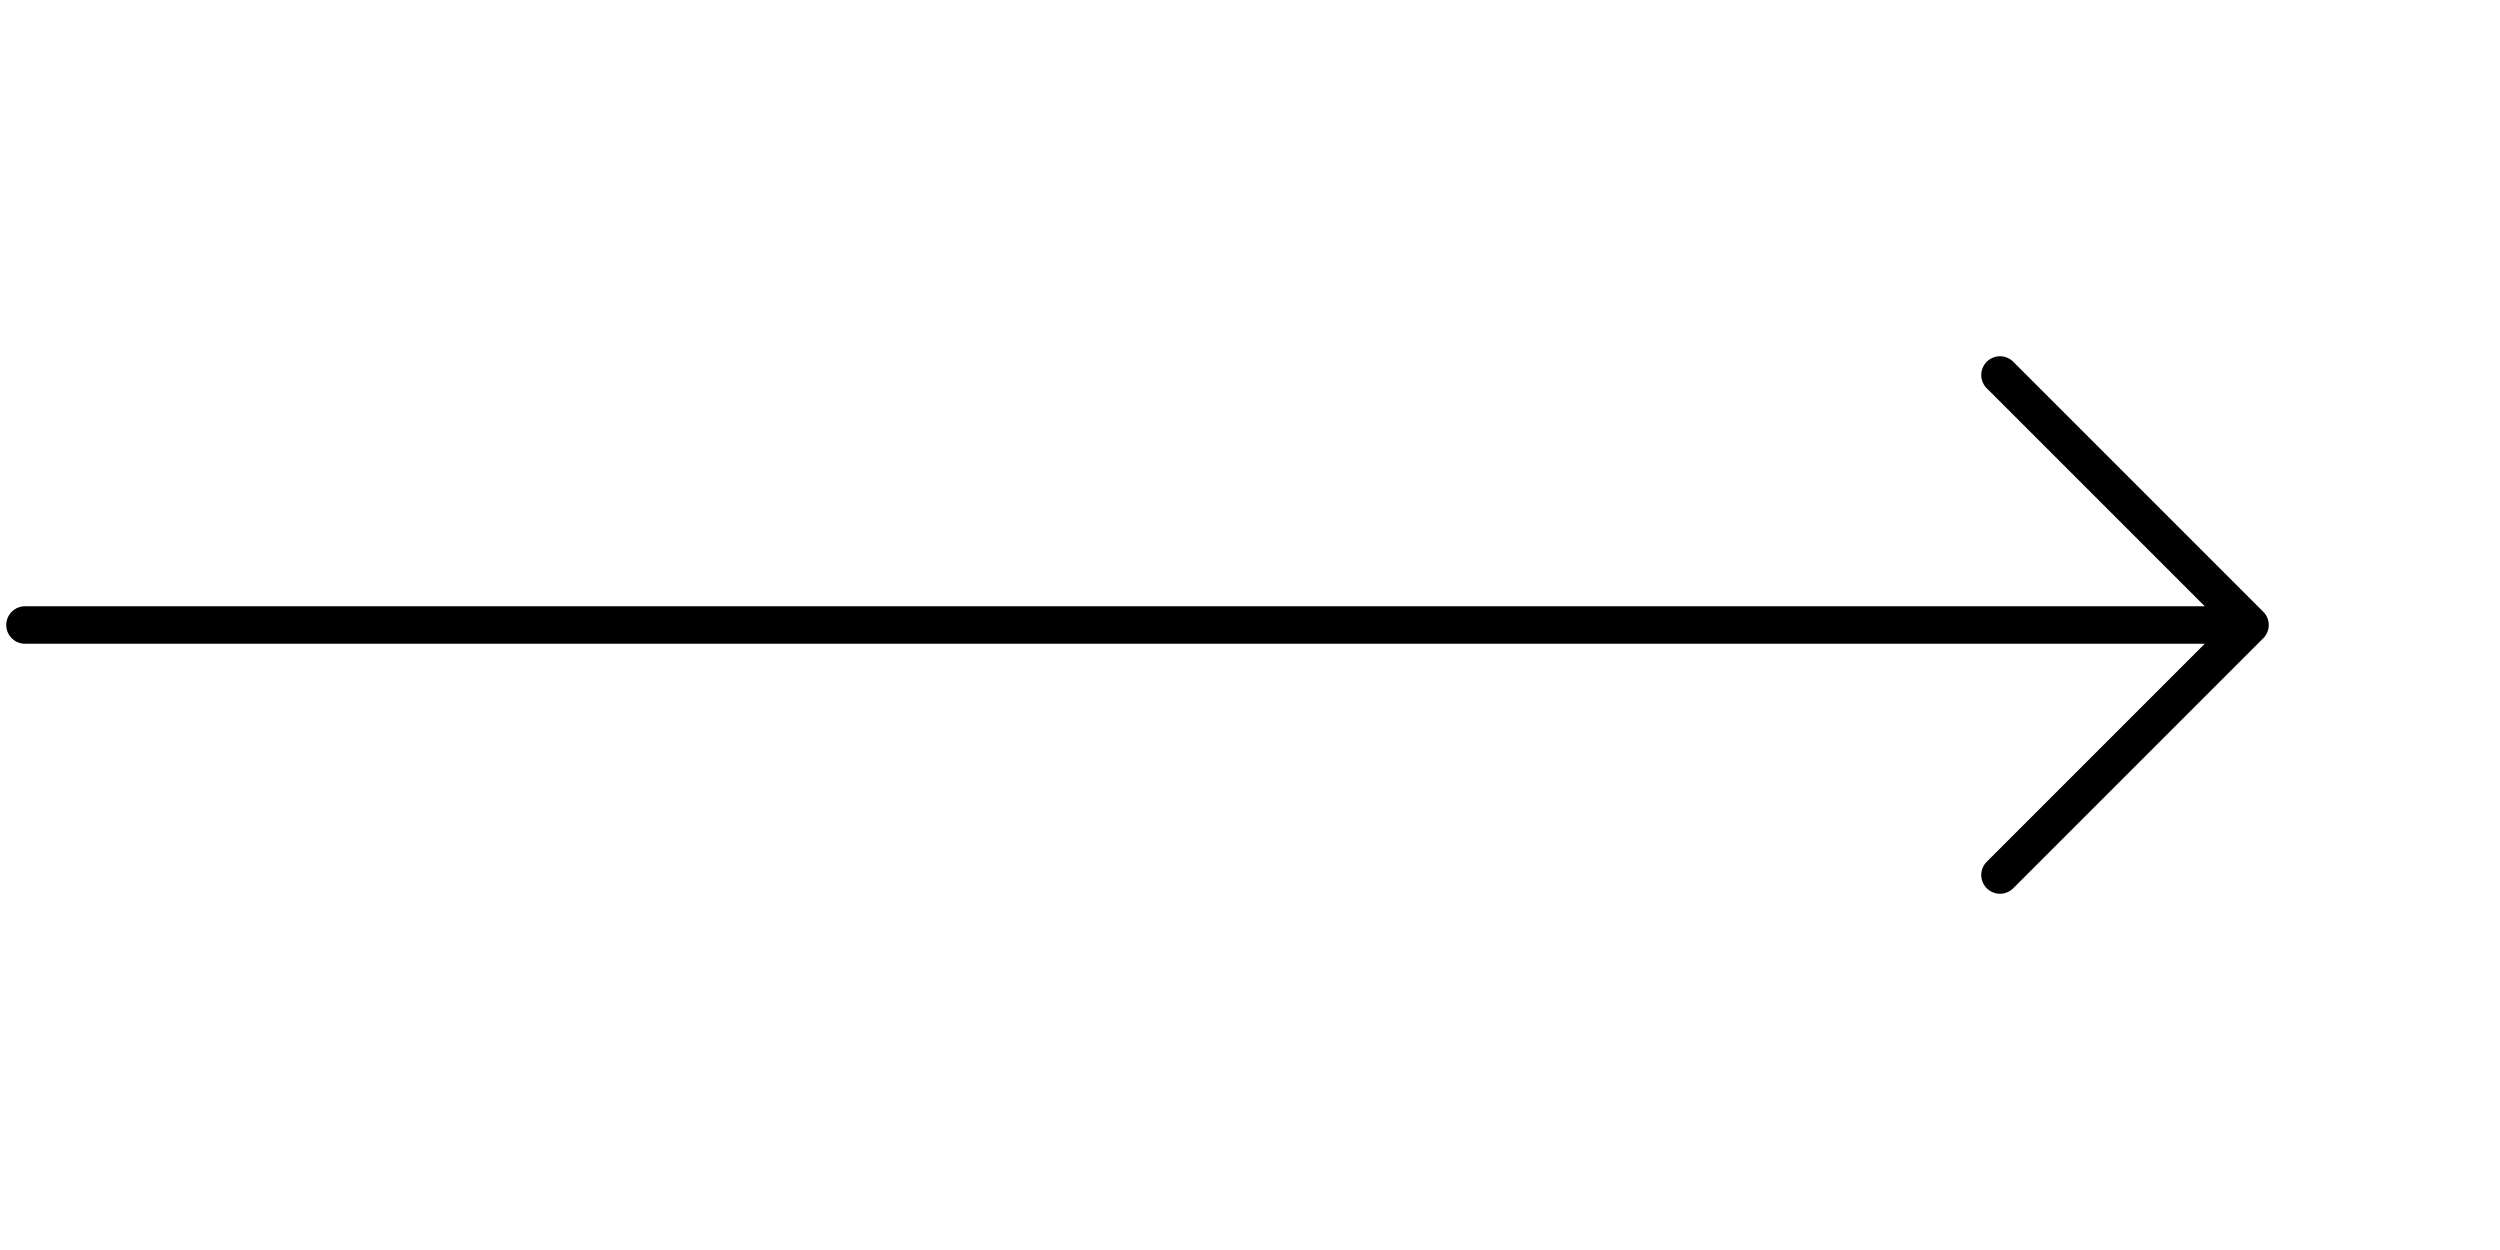
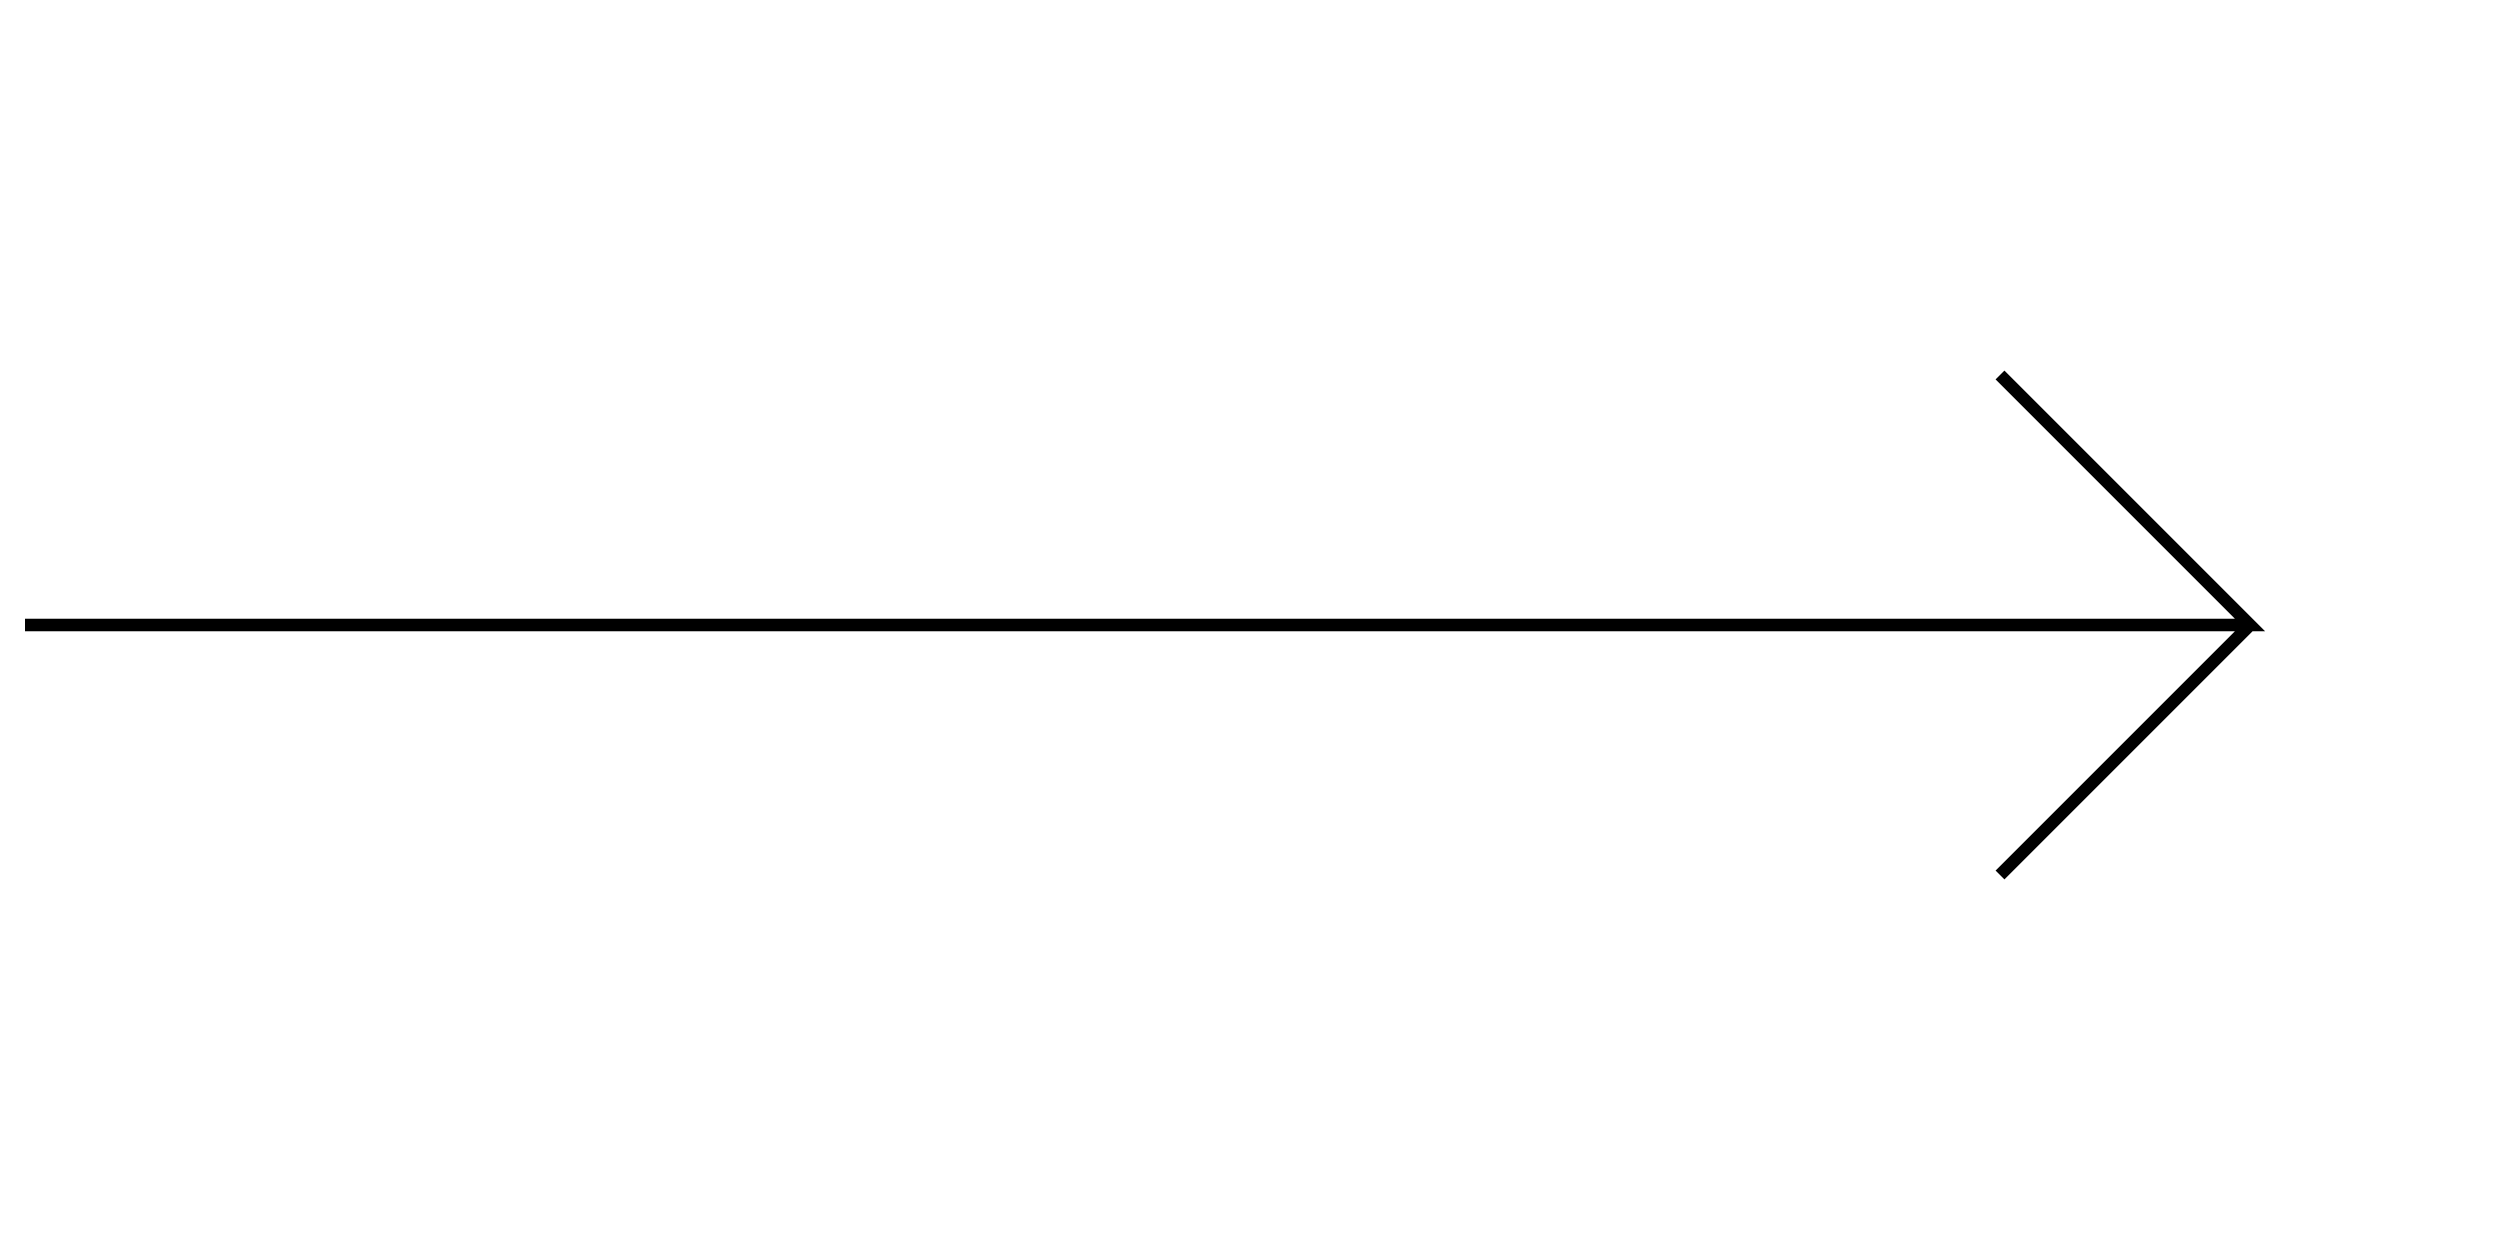
<svg xmlns="http://www.w3.org/2000/svg" width="200" height="100" viewBox="0 0 200 100" fill="none">
-   <path class="arrow-path" d="M2,50 H180 L160,30 M180,50 L160,70" stroke="currentColor" stroke-width="3" stroke-linecap="round" stroke-linejoin="round" />
+   <path className="arrow-path" d="M2,50 H180 L160,30 M180,50 L160,70" stroke="currentColor" strokeWidth="3" strokeLinecap="round" strokeLinejoin="round" />
</svg>
